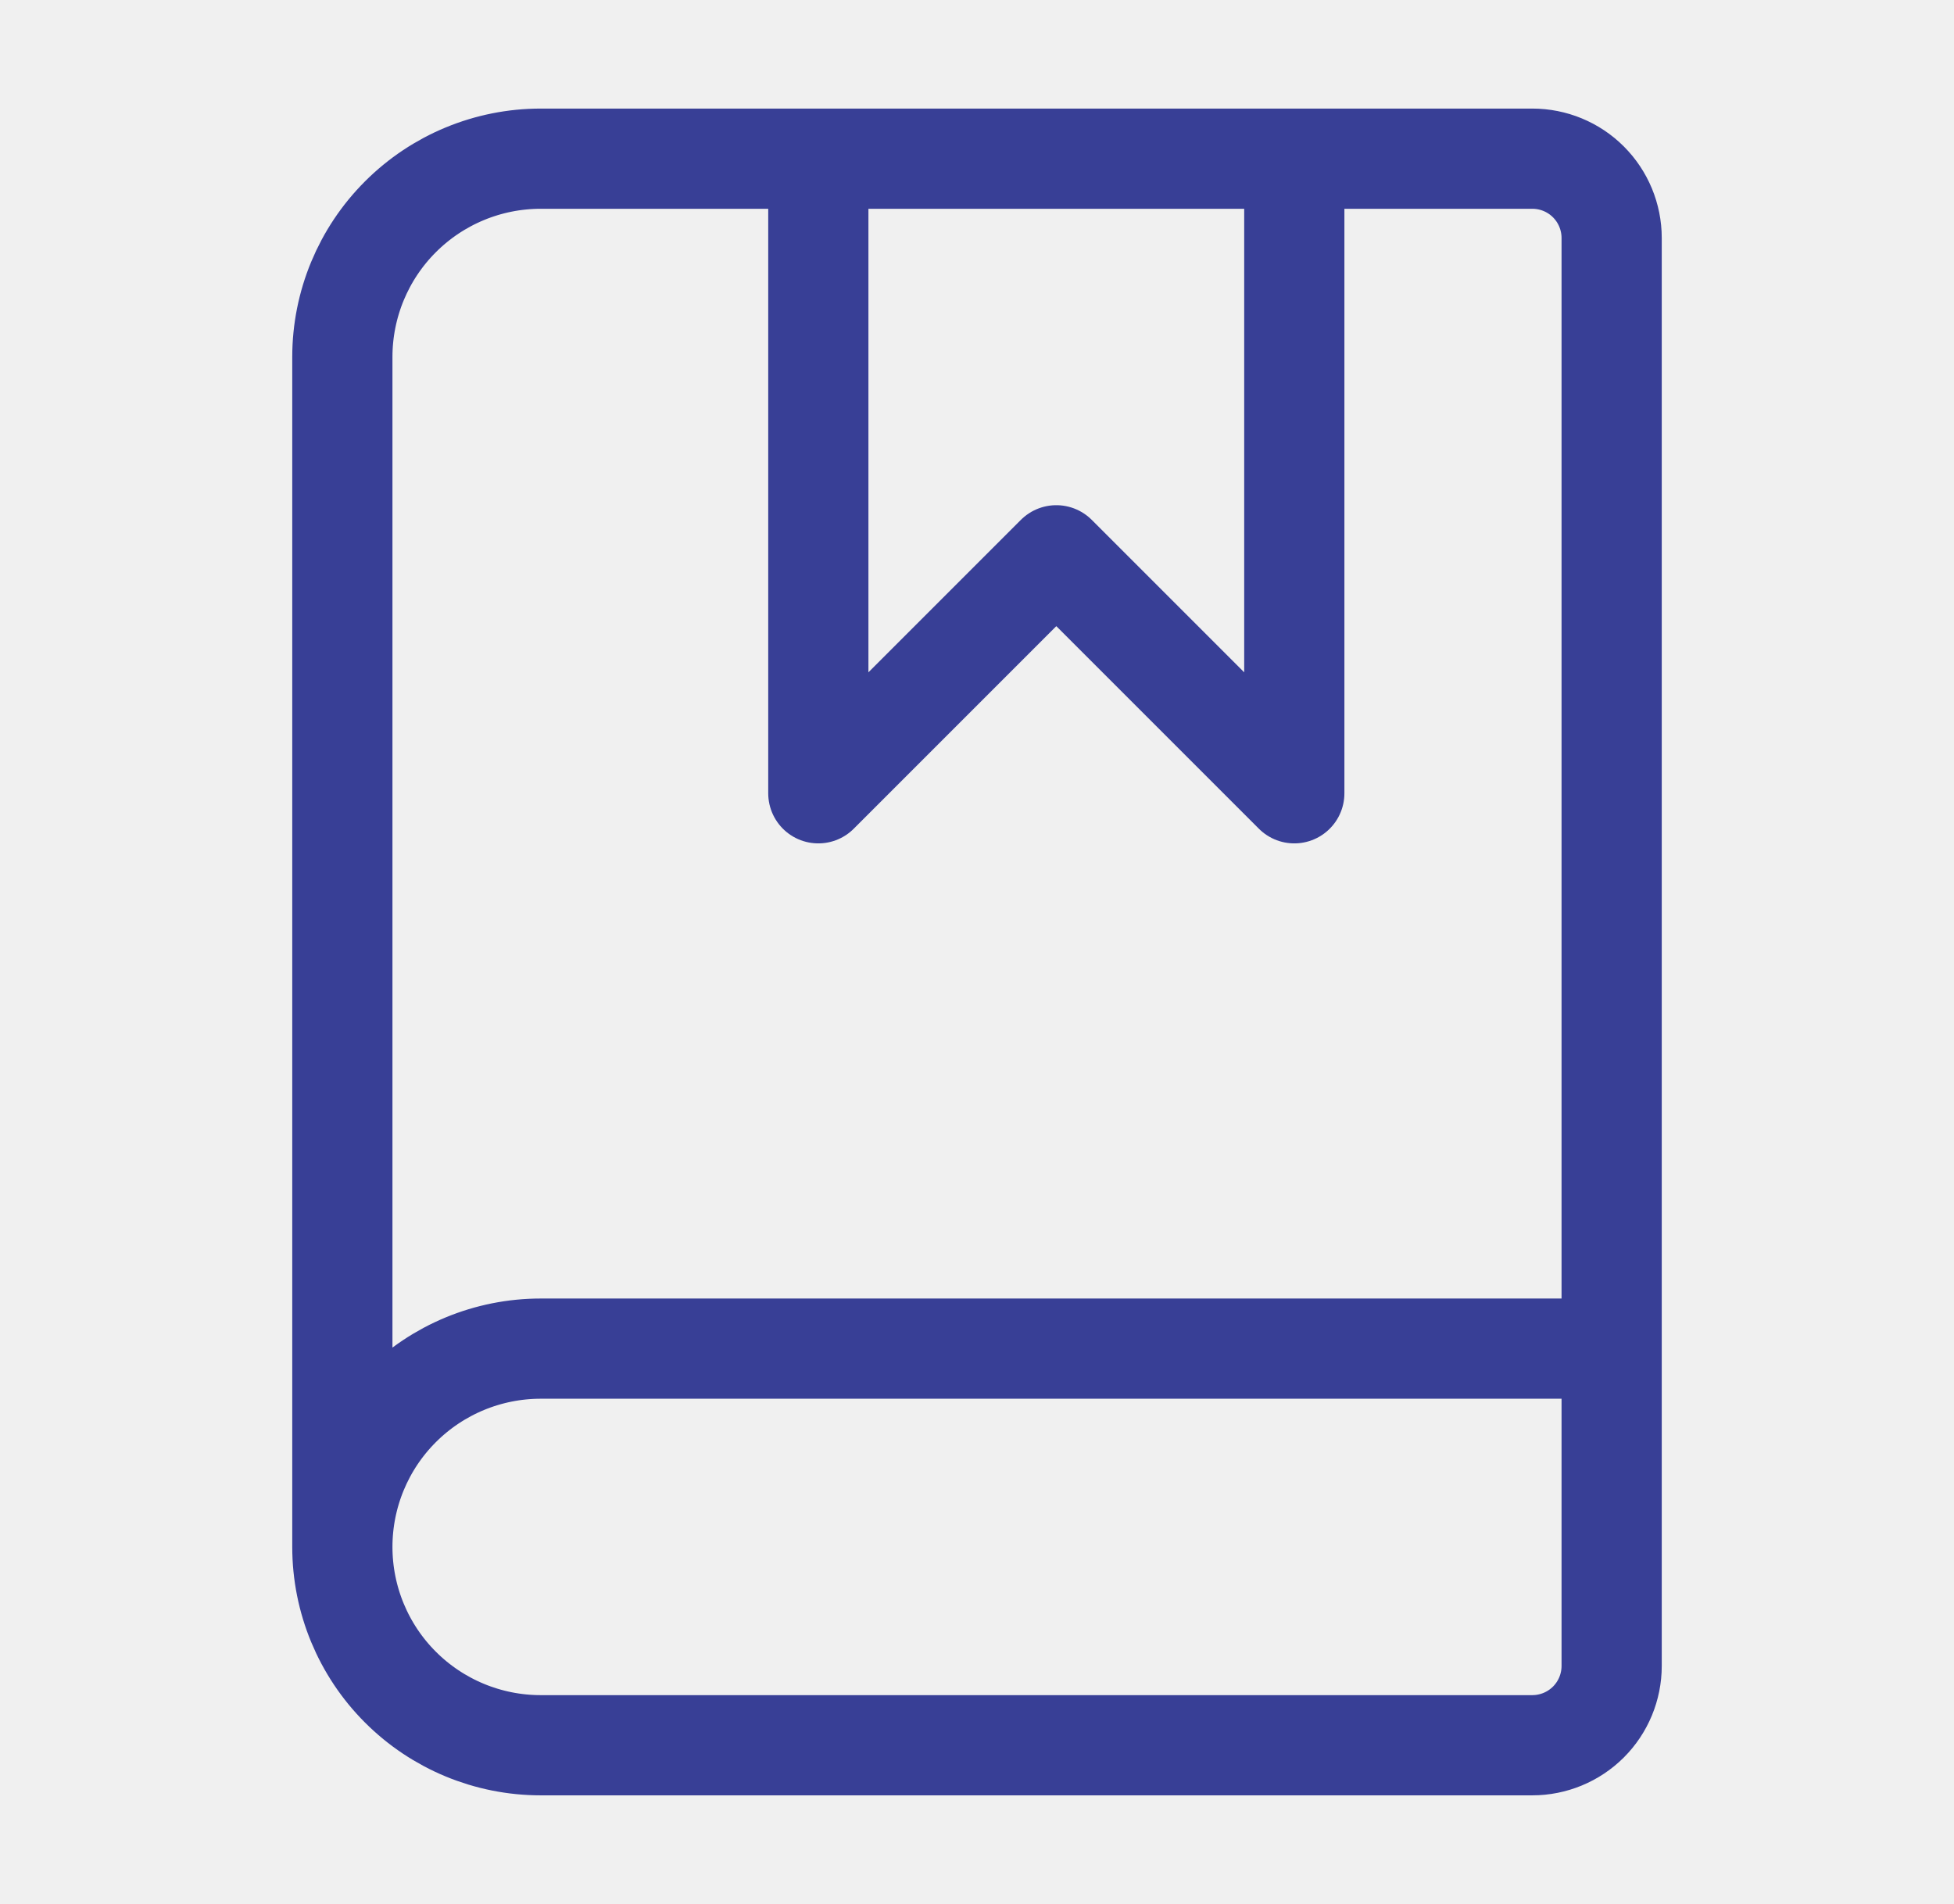
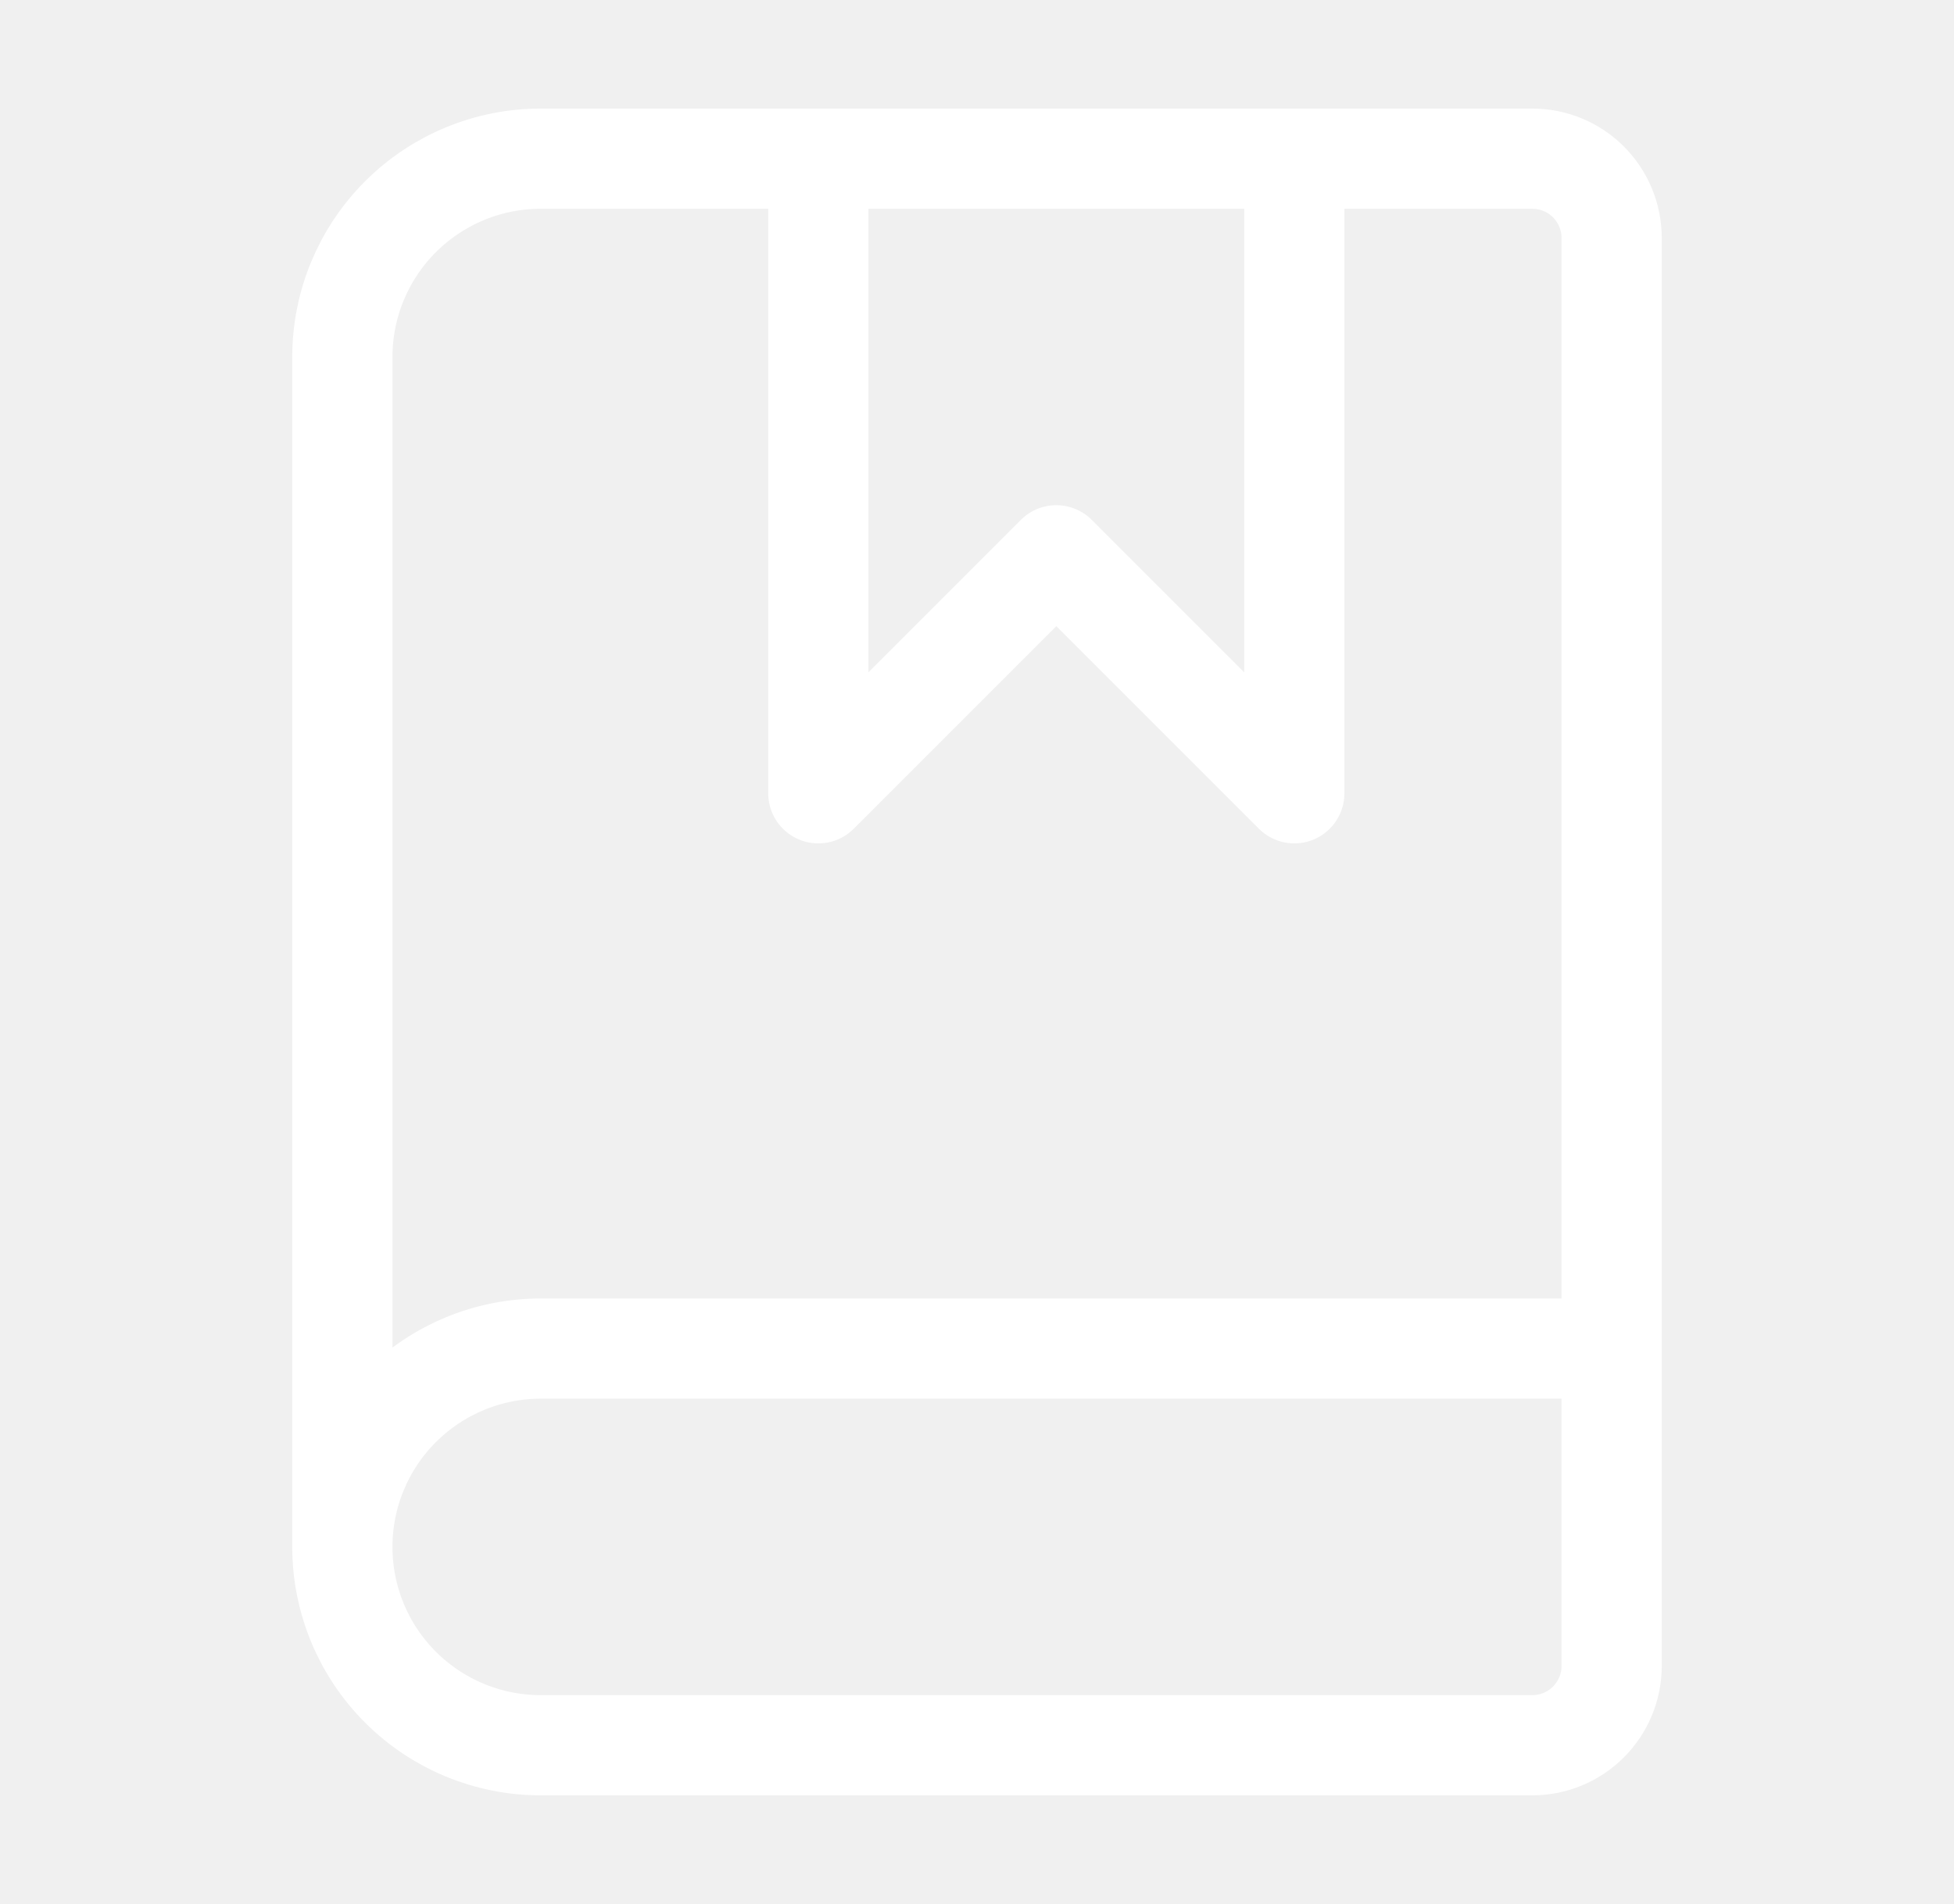
<svg xmlns="http://www.w3.org/2000/svg" width="39" height="38" viewBox="0 0 39 38" fill="none">
-   <path d="M16.333 3.167V15.833L21.083 11.083L25.833 15.833V3.167M6.833 30.875V7.125C6.833 6.075 7.25 5.068 7.993 4.326C8.735 3.584 9.742 3.167 10.792 3.167H30.583C31.003 3.167 31.406 3.333 31.703 3.63C32 3.927 32.167 4.33 32.167 4.75V33.25C32.167 33.67 32 34.073 31.703 34.37C31.406 34.666 31.003 34.833 30.583 34.833H10.792C9.742 34.833 8.735 34.416 7.993 33.674C7.25 32.932 6.833 31.925 6.833 30.875ZM6.833 30.875C6.833 29.825 7.25 28.818 7.993 28.076C8.735 27.334 9.742 26.917 10.792 26.917H32.167" stroke="#383F96" stroke-width="2" stroke-linecap="round" stroke-linejoin="round" />
+   <path d="M16.333 3.167V15.833L21.083 11.083L25.833 15.833V3.167M6.833 30.875V7.125C6.833 6.075 7.25 5.068 7.993 4.326C8.735 3.584 9.742 3.167 10.792 3.167H30.583C31.003 3.167 31.406 3.333 31.703 3.63C32 3.927 32.167 4.33 32.167 4.75V33.25C32.167 33.67 32 34.072 31.703 34.369C31.406 34.666 31.003 34.833 30.583 34.833H10.792C9.742 34.833 8.735 34.416 7.993 33.674C7.25 32.931 6.833 31.925 6.833 30.875ZM6.833 30.875C6.833 29.825 7.25 28.818 7.993 28.076C8.735 27.334 9.742 26.916 10.792 26.916H32.167" stroke="white" stroke-width="2" stroke-linecap="round" stroke-linejoin="round" />
</svg>
